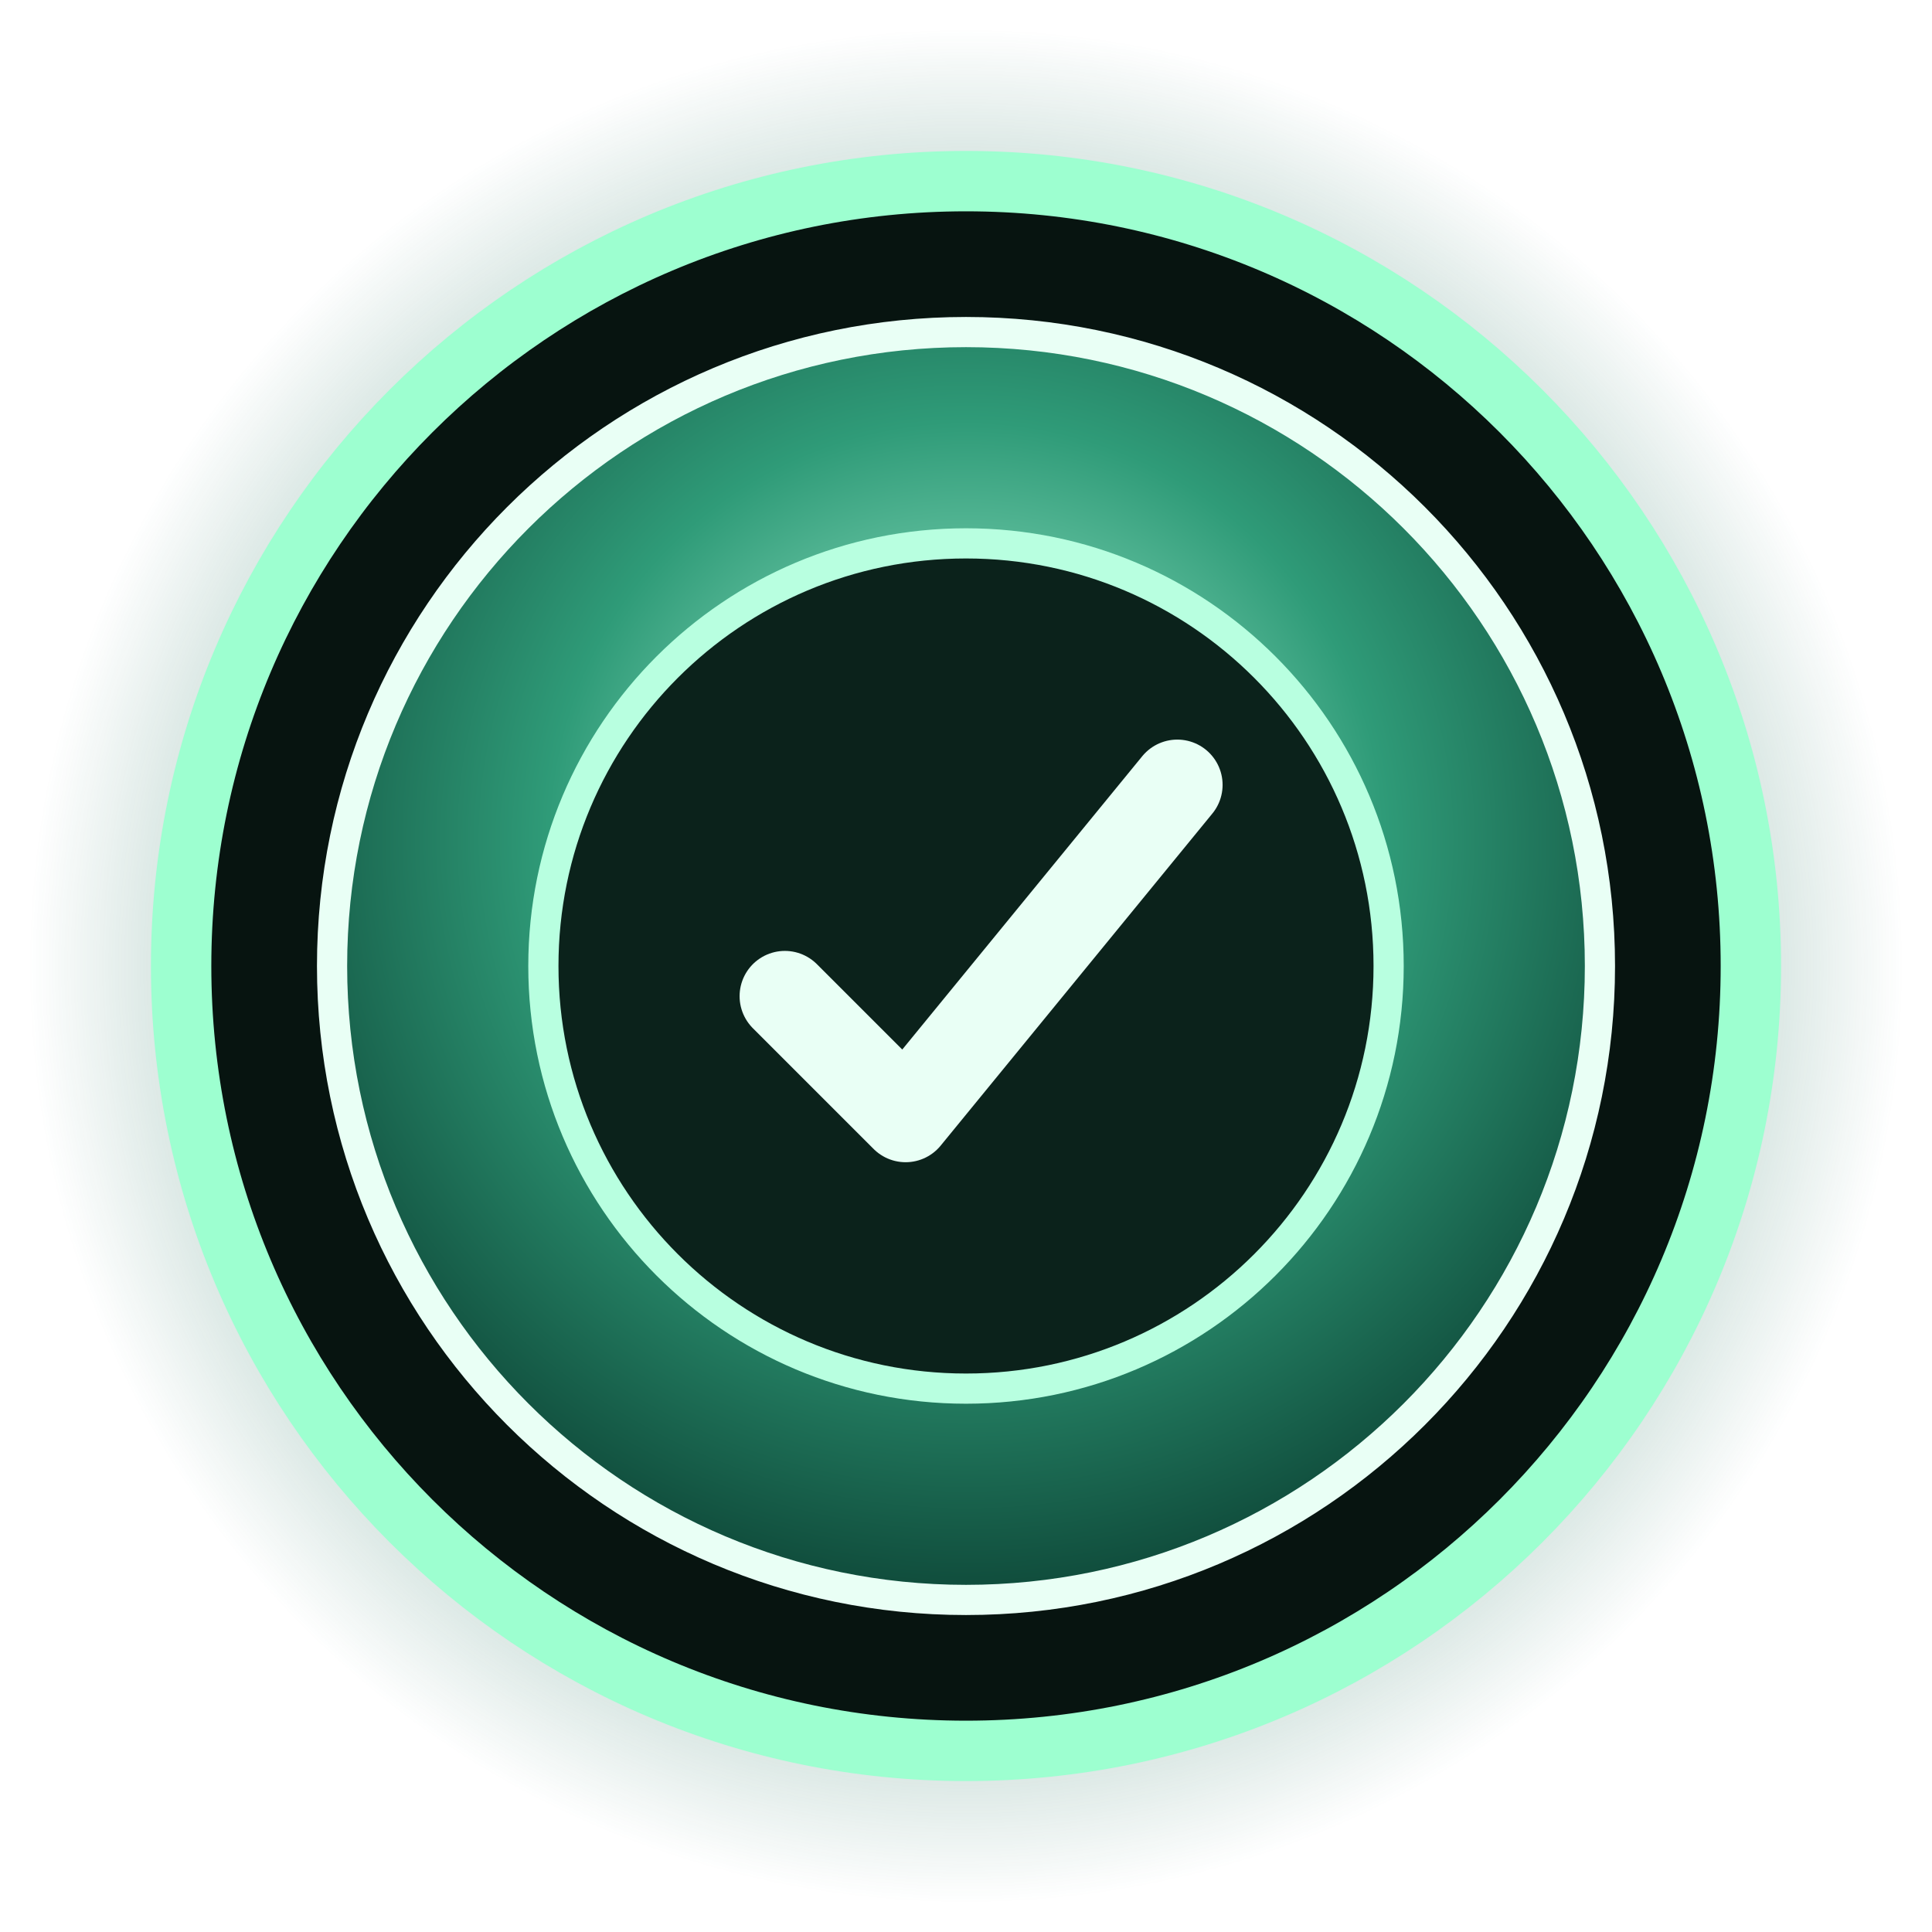
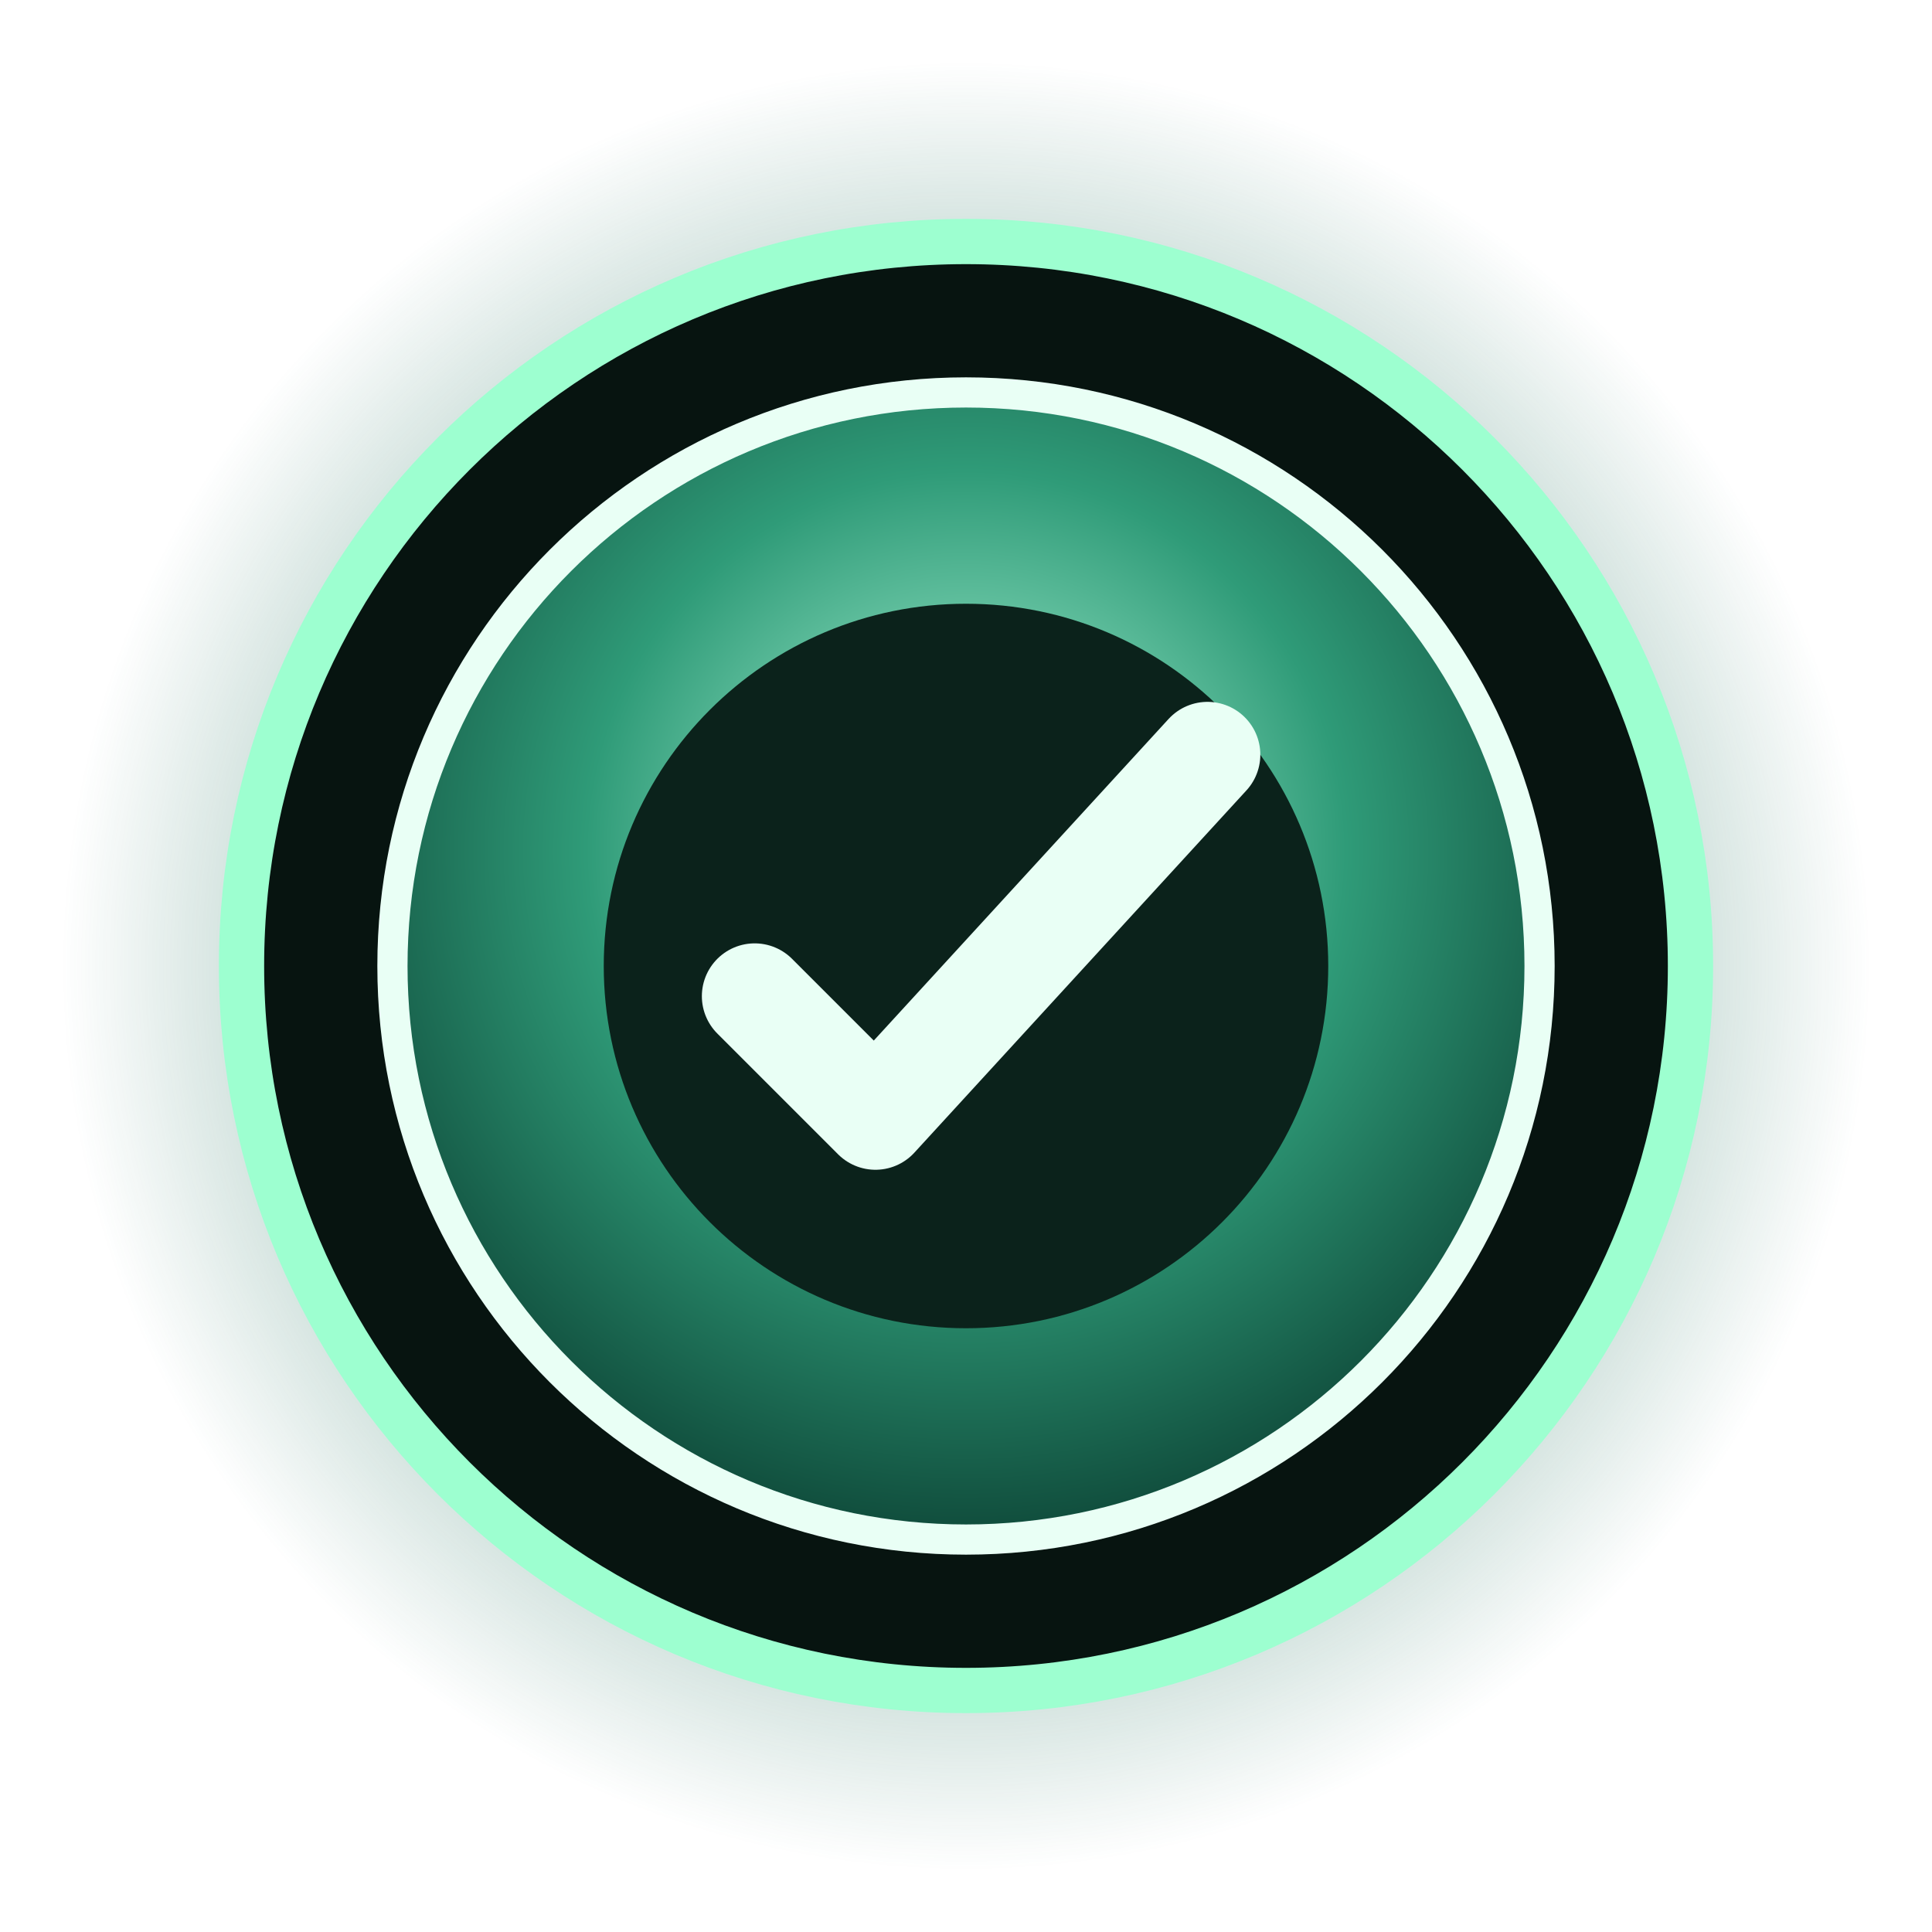
<svg xmlns="http://www.w3.org/2000/svg" width="128" height="128" viewBox="0 0 128 128">
  <defs>
    <radialGradient id="glow" cx="50%" cy="50%" r="50%">
-       <stop offset="0%" stop-color="#7dffb2" stop-opacity="0.9" />
-       <stop offset="70%" stop-color="#1f6f5a" stop-opacity="0.35" />
+       <stop offset="0%" stop-color="#7dffb2" stop-opacity="0.85" />
+       <stop offset="70%" stop-color="#1f6f5a" stop-opacity="0.3" />
      <stop offset="100%" stop-color="#1f6f5a" stop-opacity="0" />
    </radialGradient>
    <radialGradient id="g" cx="50%" cy="40%" r="60%">
      <stop offset="0%" stop-color="#b8ffe0" />
      <stop offset="55%" stop-color="#2f9b78" />
      <stop offset="100%" stop-color="#0f4a3a" />
    </radialGradient>
  </defs>
-   <circle cx="64" cy="64" r="62" fill="url(#glow)" />
-   <circle cx="64" cy="64" r="52" fill="#071410" stroke="#9dffd0" stroke-width="4" />
-   <circle cx="64" cy="64" r="42" fill="url(#g)" stroke="#e9fff5" stroke-width="2" />
-   <circle cx="64" cy="64" r="28" fill="#0b221b" stroke="#b8ffe0" stroke-width="2" />
-   <path d="M52 66 L60 74 L78 52" fill="none" stroke="#e9fff5" stroke-width="6" stroke-linecap="round" stroke-linejoin="round" />
+   <circle cx="64" cy="64" r="60" fill="url(#glow)" />
+   <circle cx="64" cy="64" r="48" fill="#071410" stroke="#9dffd0" stroke-width="3" />
+   <circle cx="64" cy="64" r="38" fill="url(#g)" stroke="#e9fff5" stroke-width="2" />
+   <circle cx="64" cy="64" r="24" fill="#0b221b" />
+   <path d="M50 66 L58 74 L80 50" fill="none" stroke="#e9fff5" stroke-width="7" stroke-linecap="round" stroke-linejoin="round" />
</svg>
